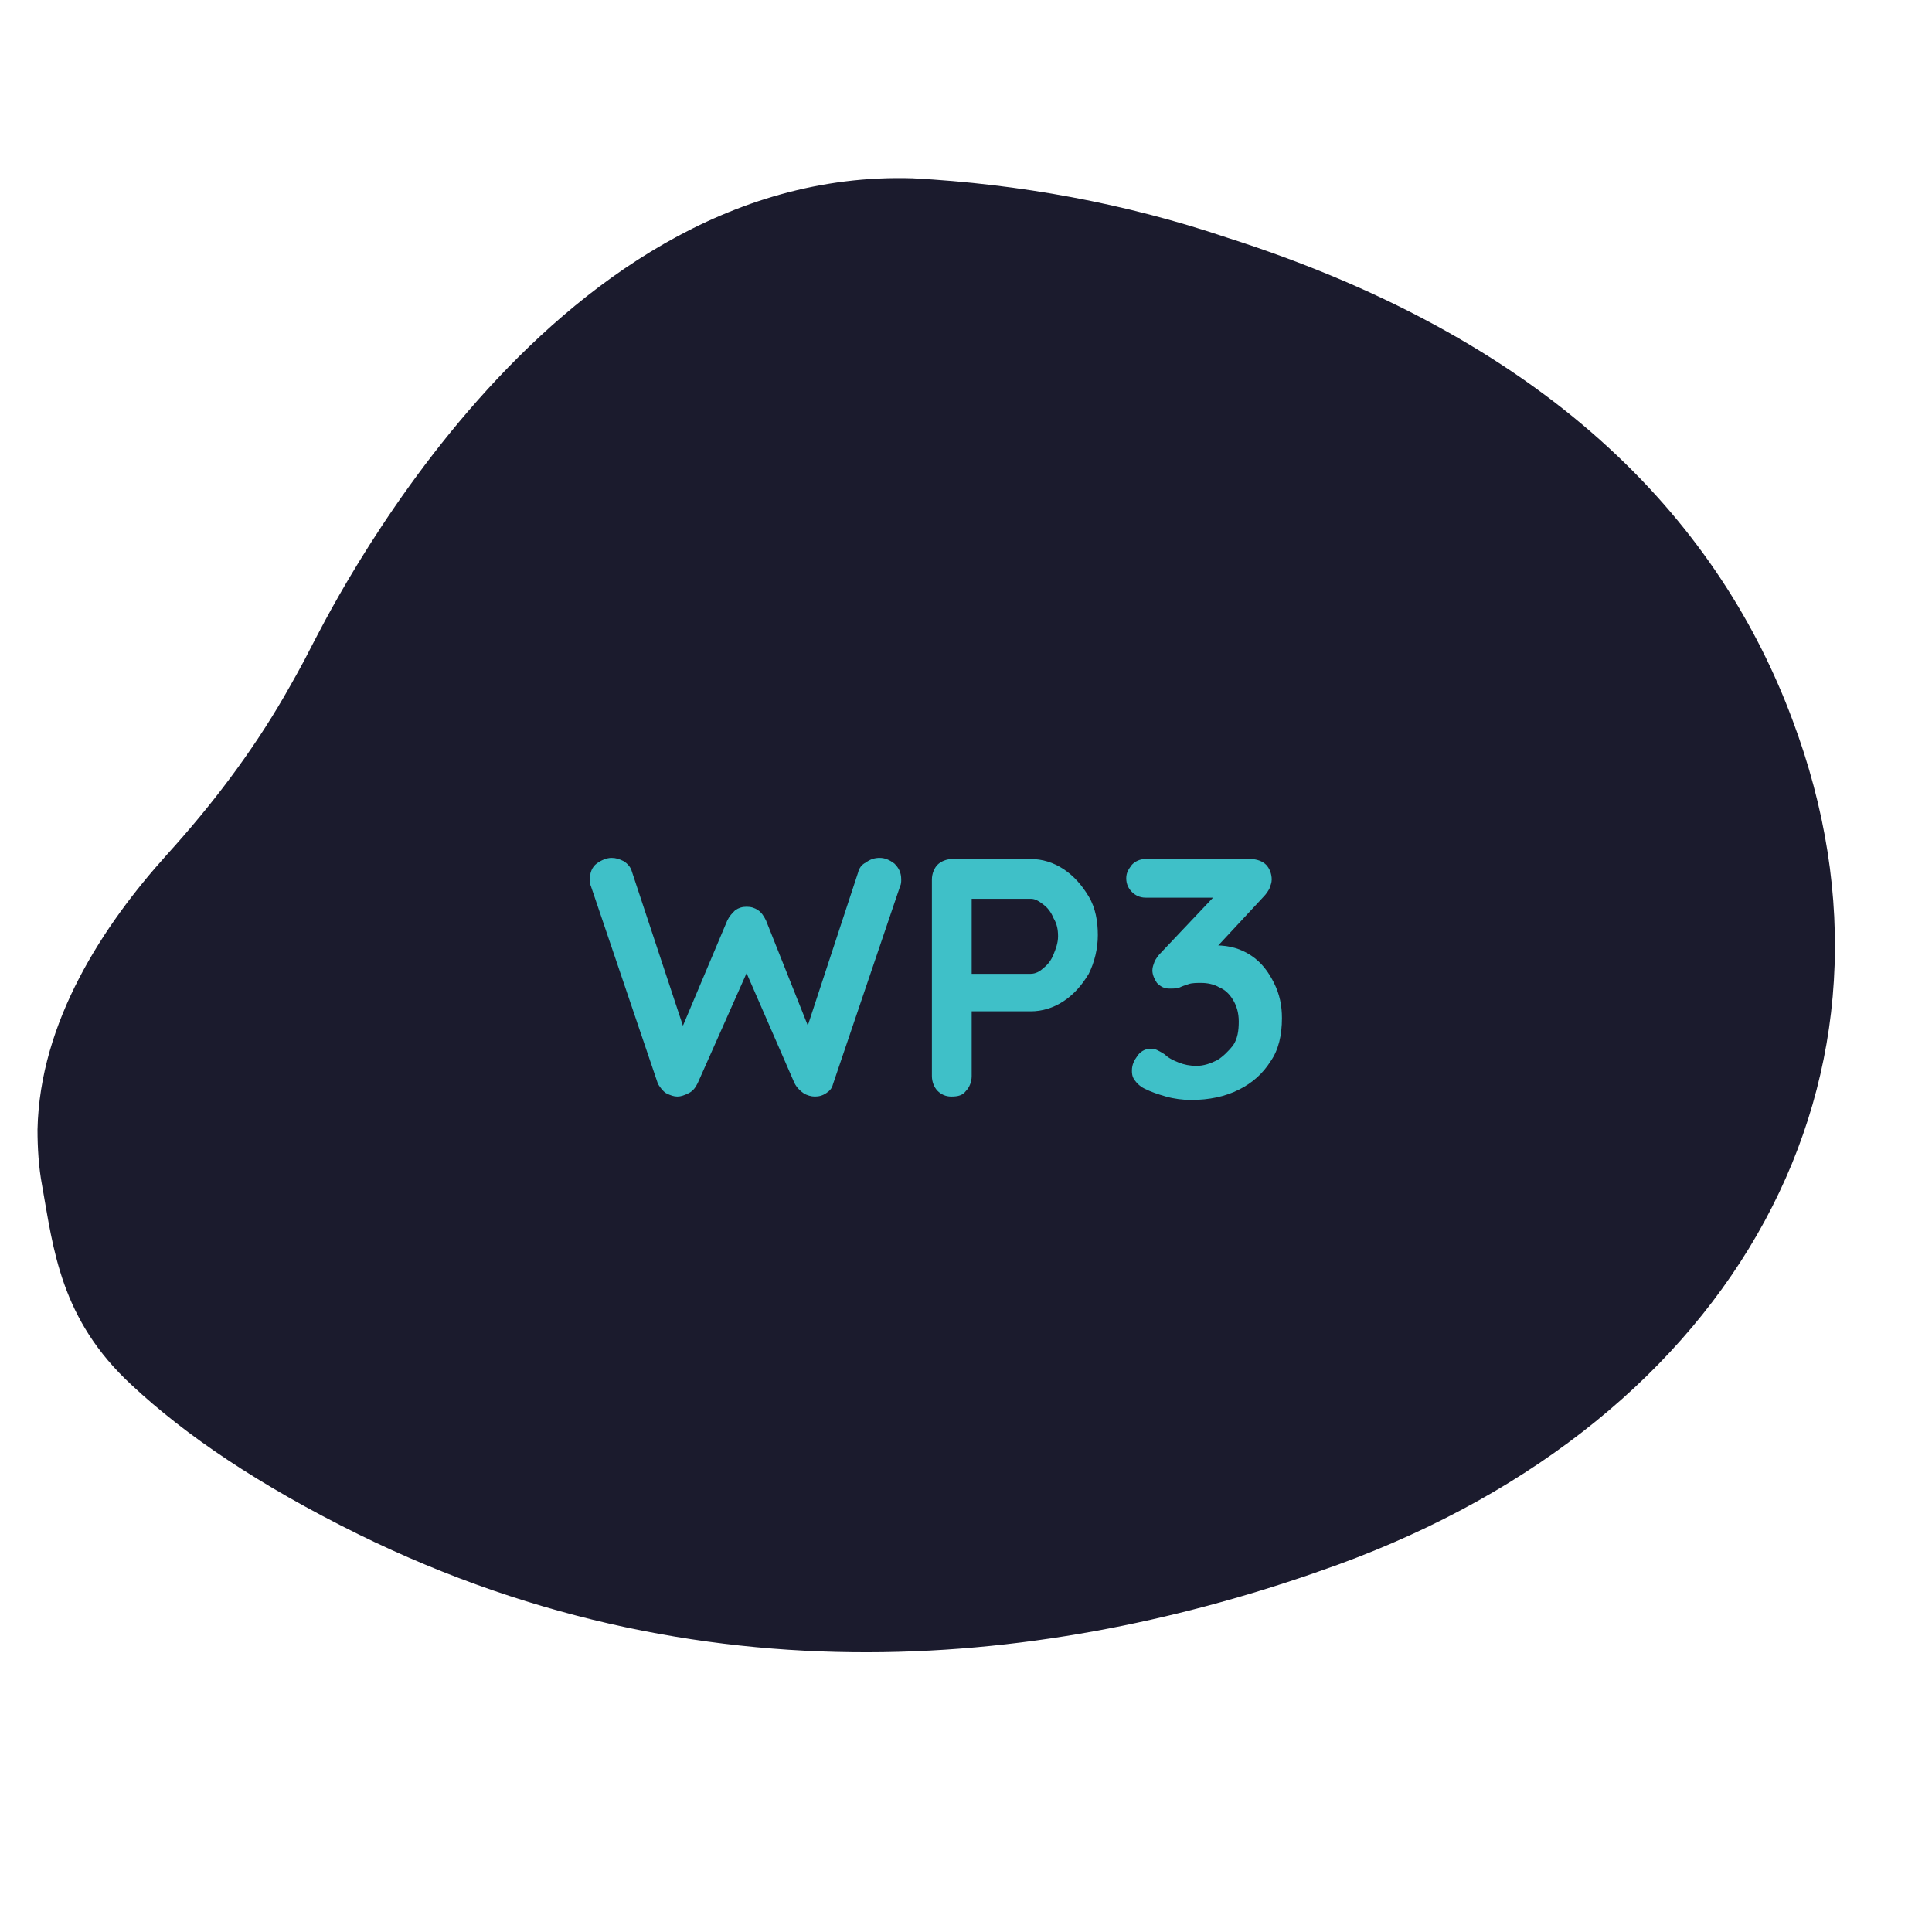
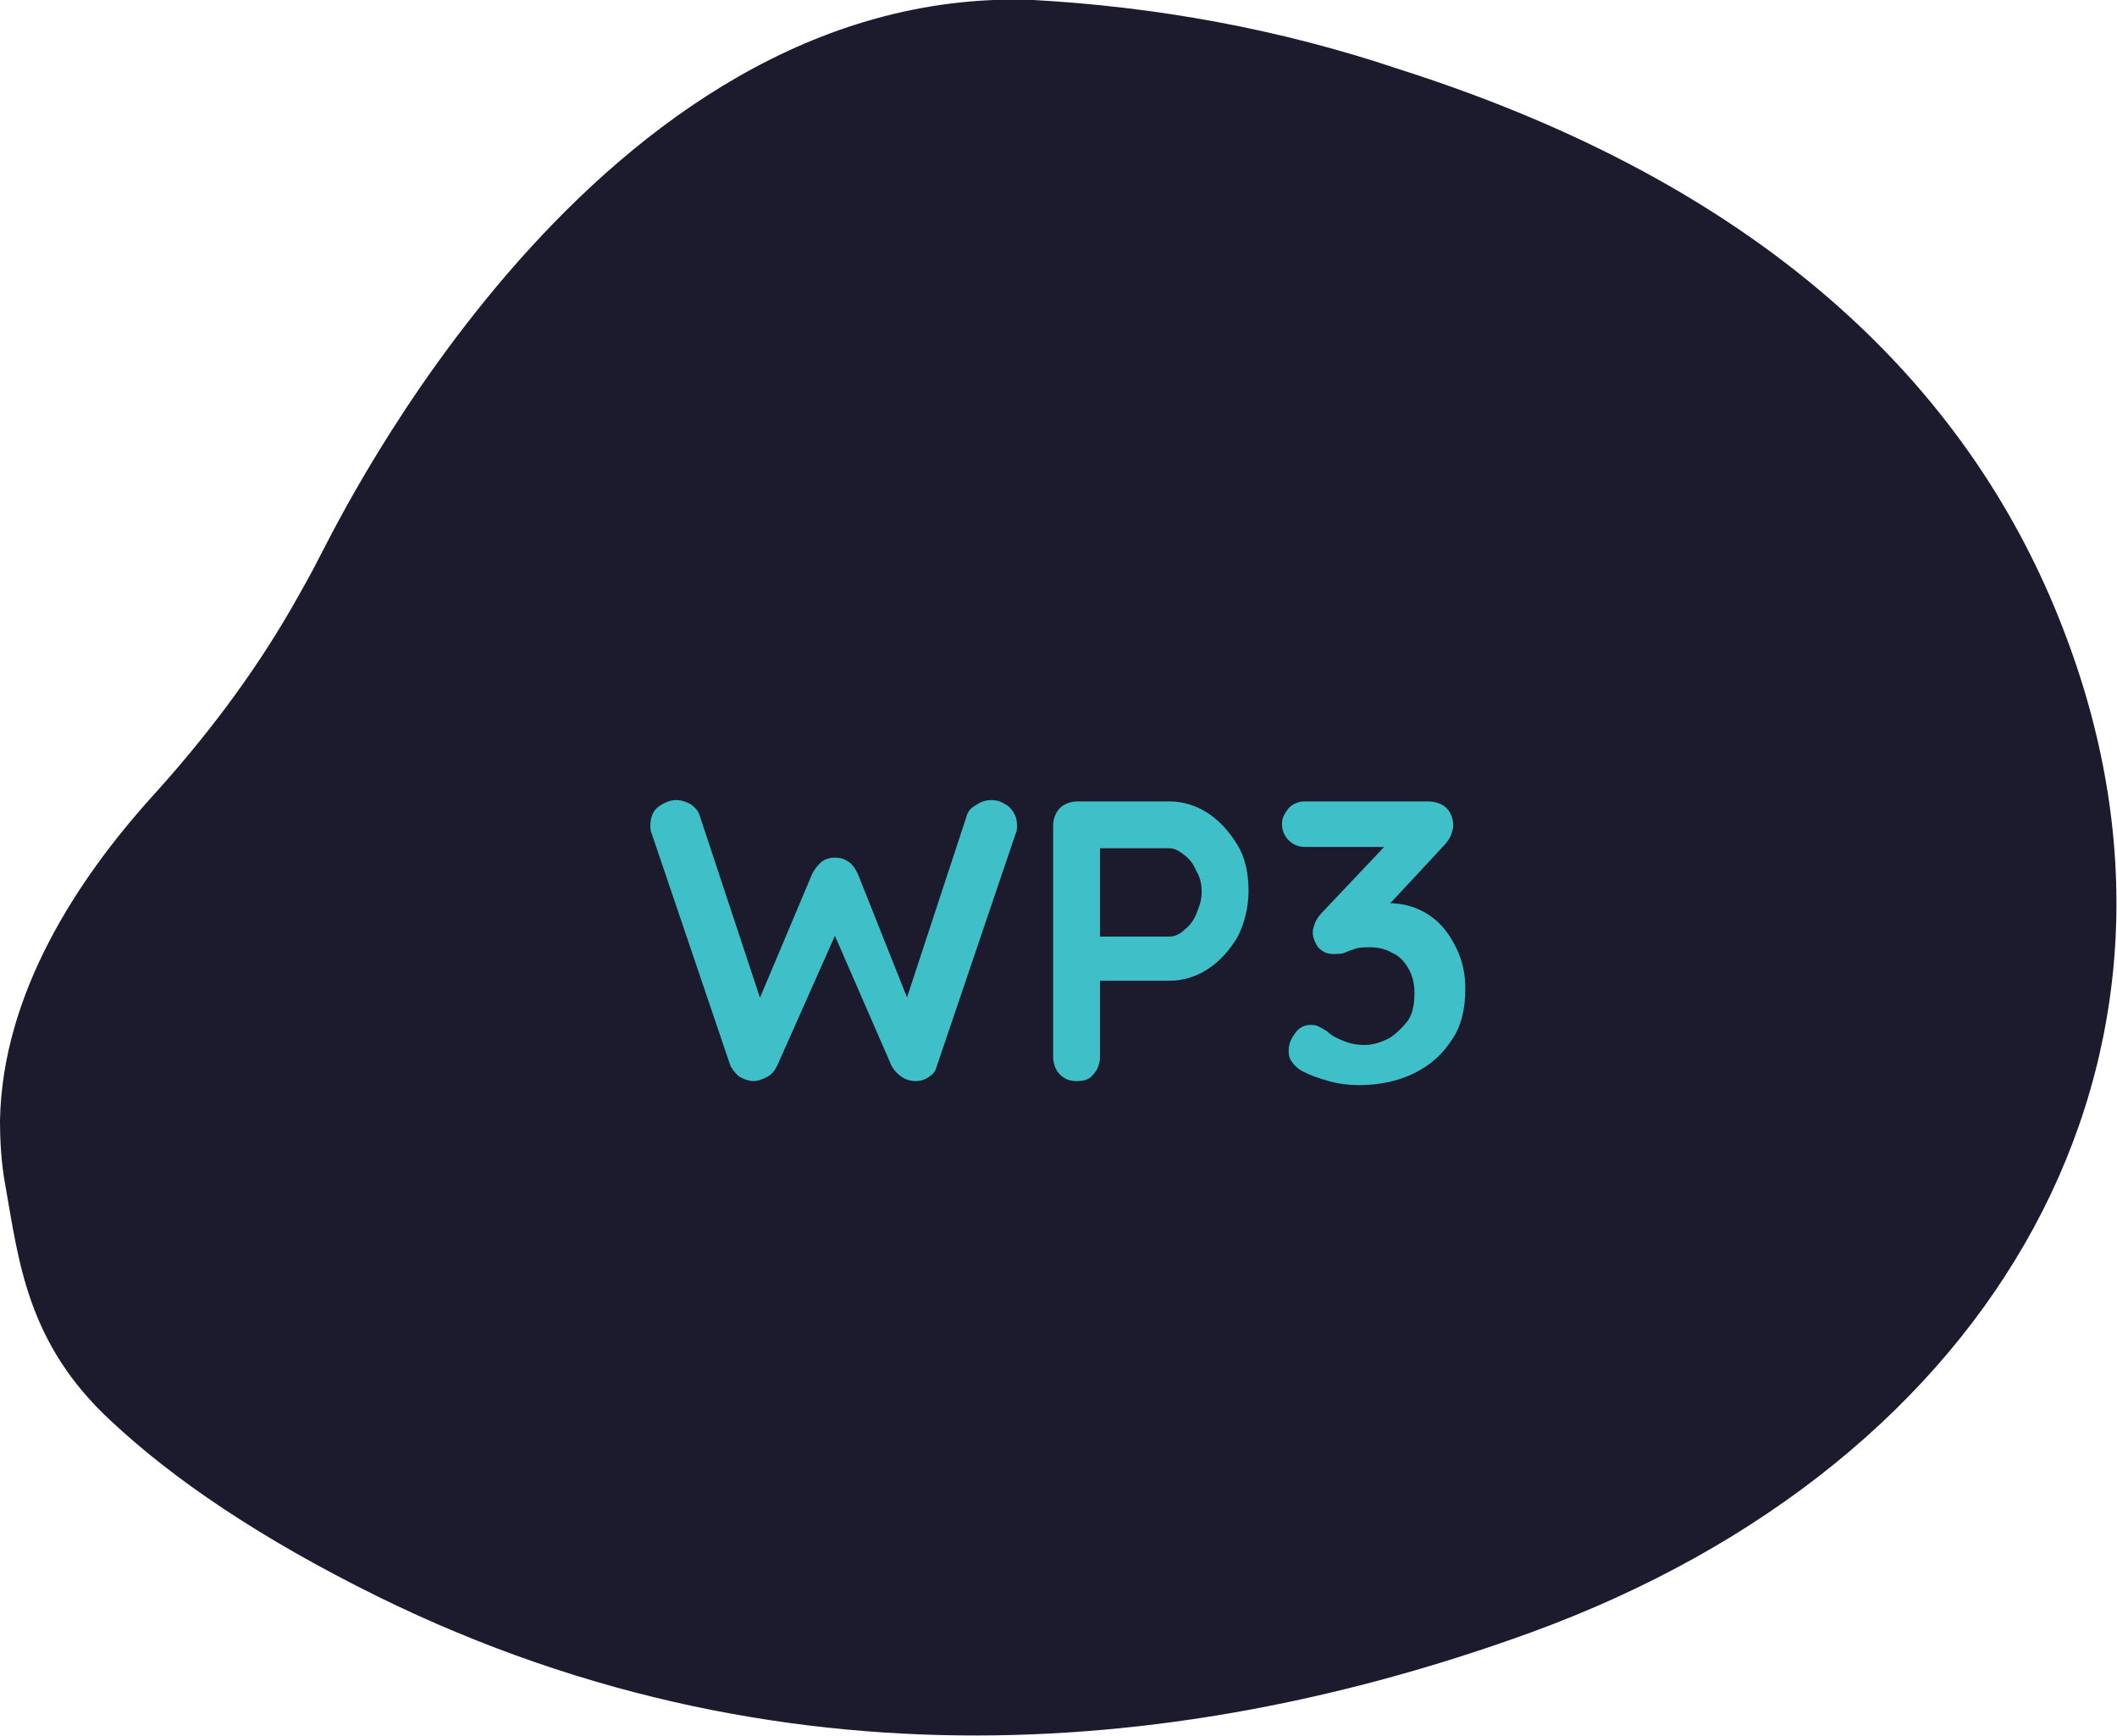
- <svg xmlns="http://www.w3.org/2000/svg" version="1.1" id="Layer_1" x="0px" y="0px" viewBox="0 0 170 170" style="enable-background:new 0 0 170 170;" xml:space="preserve">
+ <svg xmlns="http://www.w3.org/2000/svg" version="1.1" id="Layer_1" x="0px" y="0px" viewBox="-31.7 51.7 158.2 129.7" style="enable-background:new -31.7 51.7 158.2 129.7;" xml:space="preserve">
  <style type="text/css">
	.st0{fill:#1B1B2D;}
	.st1{enable-background:new    ;}
	.st2{fill:#3FC0C8;}
</style>
  <g id="Group_14818" transform="translate(-917 -2207.913)">
-     <path id="Path_47315" class="st0" d="M1034.7,2345.6c35.1-12.8,51.8-43.1,40-74.4c-6.2-16.6-20.3-33-49.8-42.4   c-8.9-3-18.2-4.7-27.6-5.2c-32.5-1-51.8,39.2-53,41.4c-0.7,1.4-1.5,2.8-2.3,4.2c-2.9,5-6.4,9.6-10.3,13.9   c-5.6,6.2-11.2,14.7-11.4,24.2c0,1.6,0.1,3.3,0.4,4.9c1,5.6,1.6,11.8,7.9,17.6c4.7,4.4,11.2,8.8,19.9,13.1   C980.2,2358.5,1011.3,2354.1,1034.7,2345.6z" />
+     <path id="Path_47315" class="st0" d="M999.7,2381.6c35.1-12.8,51.8-43.1,40-74.4c-6.2-16.6-20.3-33-49.8-42.4   c-8.9-3-18.2-4.7-27.6-5.2c-32.5-1-51.8,39.2-53,41.4c-0.7,1.4-1.5,2.8-2.3,4.2c-2.9,5-6.4,9.6-10.3,13.9   c-5.6,6.2-11.2,14.7-11.4,24.2c0,1.6,0.1,3.3,0.4,4.9c1,5.6,1.6,11.8,7.9,17.6c4.7,4.4,11.2,8.8,19.9,13.1   C945.2,2394.5,976.3,2390.1,999.7,2381.6z" />
    <g class="st1">
-       <path class="st2" d="M994.4,2283.4c0.5,0,0.9,0.2,1.3,0.5c0.4,0.4,0.6,0.8,0.6,1.4c0,0.2,0,0.4-0.1,0.6l-5.9,17.4    c-0.1,0.4-0.3,0.6-0.6,0.8c-0.3,0.2-0.6,0.3-1,0.3c-0.3,0-0.7-0.1-1-0.3s-0.6-0.5-0.8-0.9l-4.4-10.1l0.3,0.2l-4.4,9.9    c-0.2,0.4-0.4,0.7-0.8,0.9s-0.7,0.3-1,0.3c-0.3,0-0.6-0.1-1-0.3c-0.3-0.2-0.5-0.5-0.7-0.8l-5.9-17.4c-0.1-0.2-0.1-0.4-0.1-0.6    c0-0.6,0.2-1.1,0.6-1.4c0.4-0.3,0.9-0.5,1.3-0.5c0.4,0,0.7,0.1,1.1,0.3c0.3,0.2,0.6,0.5,0.7,0.9l4.8,14.5l-0.7,0l4.3-10.2    c0.2-0.4,0.4-0.6,0.7-0.9c0.3-0.2,0.6-0.3,1-0.3c0.4,0,0.7,0.1,1,0.3c0.3,0.2,0.5,0.5,0.7,0.9l3.9,9.8l-0.5,0.3l4.7-14.3    c0.1-0.4,0.3-0.7,0.7-0.9C993.6,2283.5,994,2283.4,994.4,2283.4z" />
-       <path class="st2" d="M1007.7,2283.5c1,0,2,0.3,2.9,0.9c0.9,0.6,1.6,1.4,2.2,2.4c0.6,1,0.8,2.2,0.8,3.4c0,1.2-0.3,2.4-0.8,3.4    c-0.6,1-1.3,1.8-2.2,2.4c-0.9,0.6-1.9,0.9-2.9,0.9h-5.5l0.3-0.5v6.2c0,0.5-0.2,1-0.5,1.3c-0.3,0.4-0.7,0.5-1.3,0.5    c-0.5,0-0.9-0.2-1.2-0.5c-0.3-0.3-0.5-0.8-0.5-1.3v-17.3c0-0.5,0.2-1,0.5-1.3c0.3-0.3,0.8-0.5,1.3-0.5H1007.7z M1007.7,2293.6    c0.4,0,0.8-0.2,1.1-0.5c0.4-0.3,0.7-0.7,0.9-1.2c0.2-0.5,0.4-1,0.4-1.6c0-0.6-0.1-1.1-0.4-1.6c-0.2-0.5-0.5-0.9-0.9-1.2    c-0.4-0.3-0.7-0.5-1.1-0.5h-5.6l0.4-0.5v7.6l-0.3-0.5H1007.7z" />
-       <path class="st2" d="M1018.2,2300.2c0.2,0,0.4,0,0.6,0.1c0.2,0.1,0.4,0.2,0.7,0.4c0.3,0.3,0.7,0.5,1.2,0.7c0.5,0.2,1,0.3,1.6,0.3    c0.6,0,1.2-0.2,1.8-0.5c0.5-0.3,1-0.8,1.4-1.3c0.4-0.6,0.5-1.3,0.5-2.1c0-0.8-0.2-1.4-0.5-1.9s-0.7-0.9-1.2-1.1    c-0.5-0.3-1.1-0.4-1.6-0.4c-0.4,0-0.8,0-1.1,0.1s-0.6,0.2-0.8,0.3s-0.6,0.1-0.9,0.1c-0.5,0-0.8-0.2-1.1-0.5    c-0.2-0.3-0.4-0.7-0.4-1.1c0-0.3,0.1-0.5,0.2-0.8c0.1-0.2,0.3-0.5,0.5-0.7l5.3-5.6l0.8,0.7h-7.4c-0.5,0-0.9-0.2-1.2-0.5    c-0.3-0.3-0.5-0.7-0.5-1.2c0-0.5,0.2-0.8,0.5-1.2c0.3-0.3,0.7-0.5,1.2-0.5h9.2c0.6,0,1.1,0.2,1.4,0.5c0.3,0.3,0.5,0.8,0.5,1.3    c0,0.3-0.1,0.5-0.2,0.8c-0.1,0.2-0.3,0.5-0.5,0.7l-5.3,5.7l-0.8-1c0.2-0.1,0.5-0.2,0.9-0.3c0.4-0.1,0.7-0.1,1-0.1    c1.2,0,2.2,0.3,3.1,0.9c0.9,0.6,1.5,1.4,2,2.4c0.5,1,0.7,2,0.7,3.1c0,1.5-0.3,2.8-1,3.8c-0.7,1.1-1.6,1.9-2.8,2.5    c-1.2,0.6-2.6,0.9-4.2,0.9c-0.7,0-1.5-0.1-2.2-0.3c-0.7-0.2-1.3-0.4-1.9-0.7c-0.4-0.2-0.7-0.5-0.9-0.8c-0.2-0.3-0.2-0.6-0.2-0.8    c0-0.5,0.2-0.9,0.5-1.3C1017.3,2300.5,1017.7,2300.2,1018.2,2300.2z" />
+       <path class="st2" d="M959.4,2319.4c0.5,0,0.9,0.2,1.3,0.5c0.4,0.4,0.6,0.8,0.6,1.4c0,0.2,0,0.4-0.1,0.6l-5.9,17.4    c-0.1,0.4-0.3,0.6-0.6,0.8s-0.6,0.3-1,0.3c-0.3,0-0.7-0.1-1-0.3s-0.6-0.5-0.8-0.9l-4.4-10.1l0.3,0.2l-4.4,9.9    c-0.2,0.4-0.4,0.7-0.8,0.9s-0.7,0.3-1,0.3s-0.6-0.1-1-0.3c-0.3-0.2-0.5-0.5-0.7-0.8l-5.9-17.4c-0.1-0.2-0.1-0.4-0.1-0.6    c0-0.6,0.2-1.1,0.6-1.4c0.4-0.3,0.9-0.5,1.3-0.5c0.4,0,0.7,0.1,1.1,0.3c0.3,0.2,0.6,0.5,0.7,0.9l4.8,14.5h-0.7l4.3-10.2    c0.2-0.4,0.4-0.6,0.7-0.9c0.3-0.2,0.6-0.3,1-0.3s0.7,0.1,1,0.3s0.5,0.5,0.7,0.9l3.9,9.8l-0.5,0.3l4.7-14.3    c0.1-0.4,0.3-0.7,0.7-0.9C958.6,2319.5,959,2319.4,959.4,2319.4z" />
+       <path class="st2" d="M972.7,2319.5c1,0,2,0.3,2.9,0.9c0.9,0.6,1.6,1.4,2.2,2.4c0.6,1,0.8,2.2,0.8,3.4s-0.3,2.4-0.8,3.4    c-0.6,1-1.3,1.8-2.2,2.4c-0.9,0.6-1.9,0.9-2.9,0.9h-5.5l0.3-0.5v6.2c0,0.5-0.2,1-0.5,1.3c-0.3,0.4-0.7,0.5-1.3,0.5    c-0.5,0-0.9-0.2-1.2-0.5s-0.5-0.8-0.5-1.3v-17.3c0-0.5,0.2-1,0.5-1.3s0.8-0.5,1.3-0.5L972.7,2319.5L972.7,2319.5z M972.7,2329.6    c0.4,0,0.8-0.2,1.1-0.5c0.4-0.3,0.7-0.7,0.9-1.2s0.4-1,0.4-1.6s-0.1-1.1-0.4-1.6c-0.2-0.5-0.5-0.9-0.9-1.2s-0.7-0.5-1.1-0.5h-5.6    l0.4-0.5v7.6l-0.3-0.5H972.7z" />
+       <path class="st2" d="M983.2,2336.2c0.2,0,0.4,0,0.6,0.1c0.2,0.1,0.4,0.2,0.7,0.4c0.3,0.3,0.7,0.5,1.2,0.7s1,0.3,1.6,0.3    s1.2-0.2,1.8-0.5c0.5-0.3,1-0.8,1.4-1.3c0.4-0.6,0.5-1.3,0.5-2.1s-0.2-1.4-0.5-1.9s-0.7-0.9-1.2-1.1c-0.5-0.3-1.1-0.4-1.6-0.4    c-0.4,0-0.8,0-1.1,0.1s-0.6,0.2-0.8,0.3s-0.6,0.1-0.9,0.1c-0.5,0-0.8-0.2-1.1-0.5c-0.2-0.3-0.4-0.7-0.4-1.1c0-0.3,0.1-0.5,0.2-0.8    c0.1-0.2,0.3-0.5,0.5-0.7l5.3-5.6l0.8,0.7h-7.4c-0.5,0-0.9-0.2-1.2-0.5s-0.5-0.7-0.5-1.2s0.2-0.8,0.5-1.2c0.3-0.3,0.7-0.5,1.2-0.5    h9.2c0.6,0,1.1,0.2,1.4,0.5s0.5,0.8,0.5,1.3c0,0.3-0.1,0.5-0.2,0.8c-0.1,0.2-0.3,0.5-0.5,0.7l-5.3,5.7l-0.8-1    c0.2-0.1,0.5-0.2,0.9-0.3s0.7-0.1,1-0.1c1.2,0,2.2,0.3,3.1,0.9c0.9,0.6,1.5,1.4,2,2.4s0.7,2,0.7,3.1c0,1.5-0.3,2.8-1,3.8    c-0.7,1.1-1.6,1.9-2.8,2.5c-1.2,0.6-2.6,0.9-4.2,0.9c-0.7,0-1.5-0.1-2.2-0.3s-1.3-0.4-1.9-0.7c-0.4-0.2-0.7-0.5-0.9-0.8    s-0.2-0.6-0.2-0.8c0-0.5,0.2-0.9,0.5-1.3C982.3,2336.5,982.7,2336.2,983.2,2336.2z" />
    </g>
  </g>
</svg>
